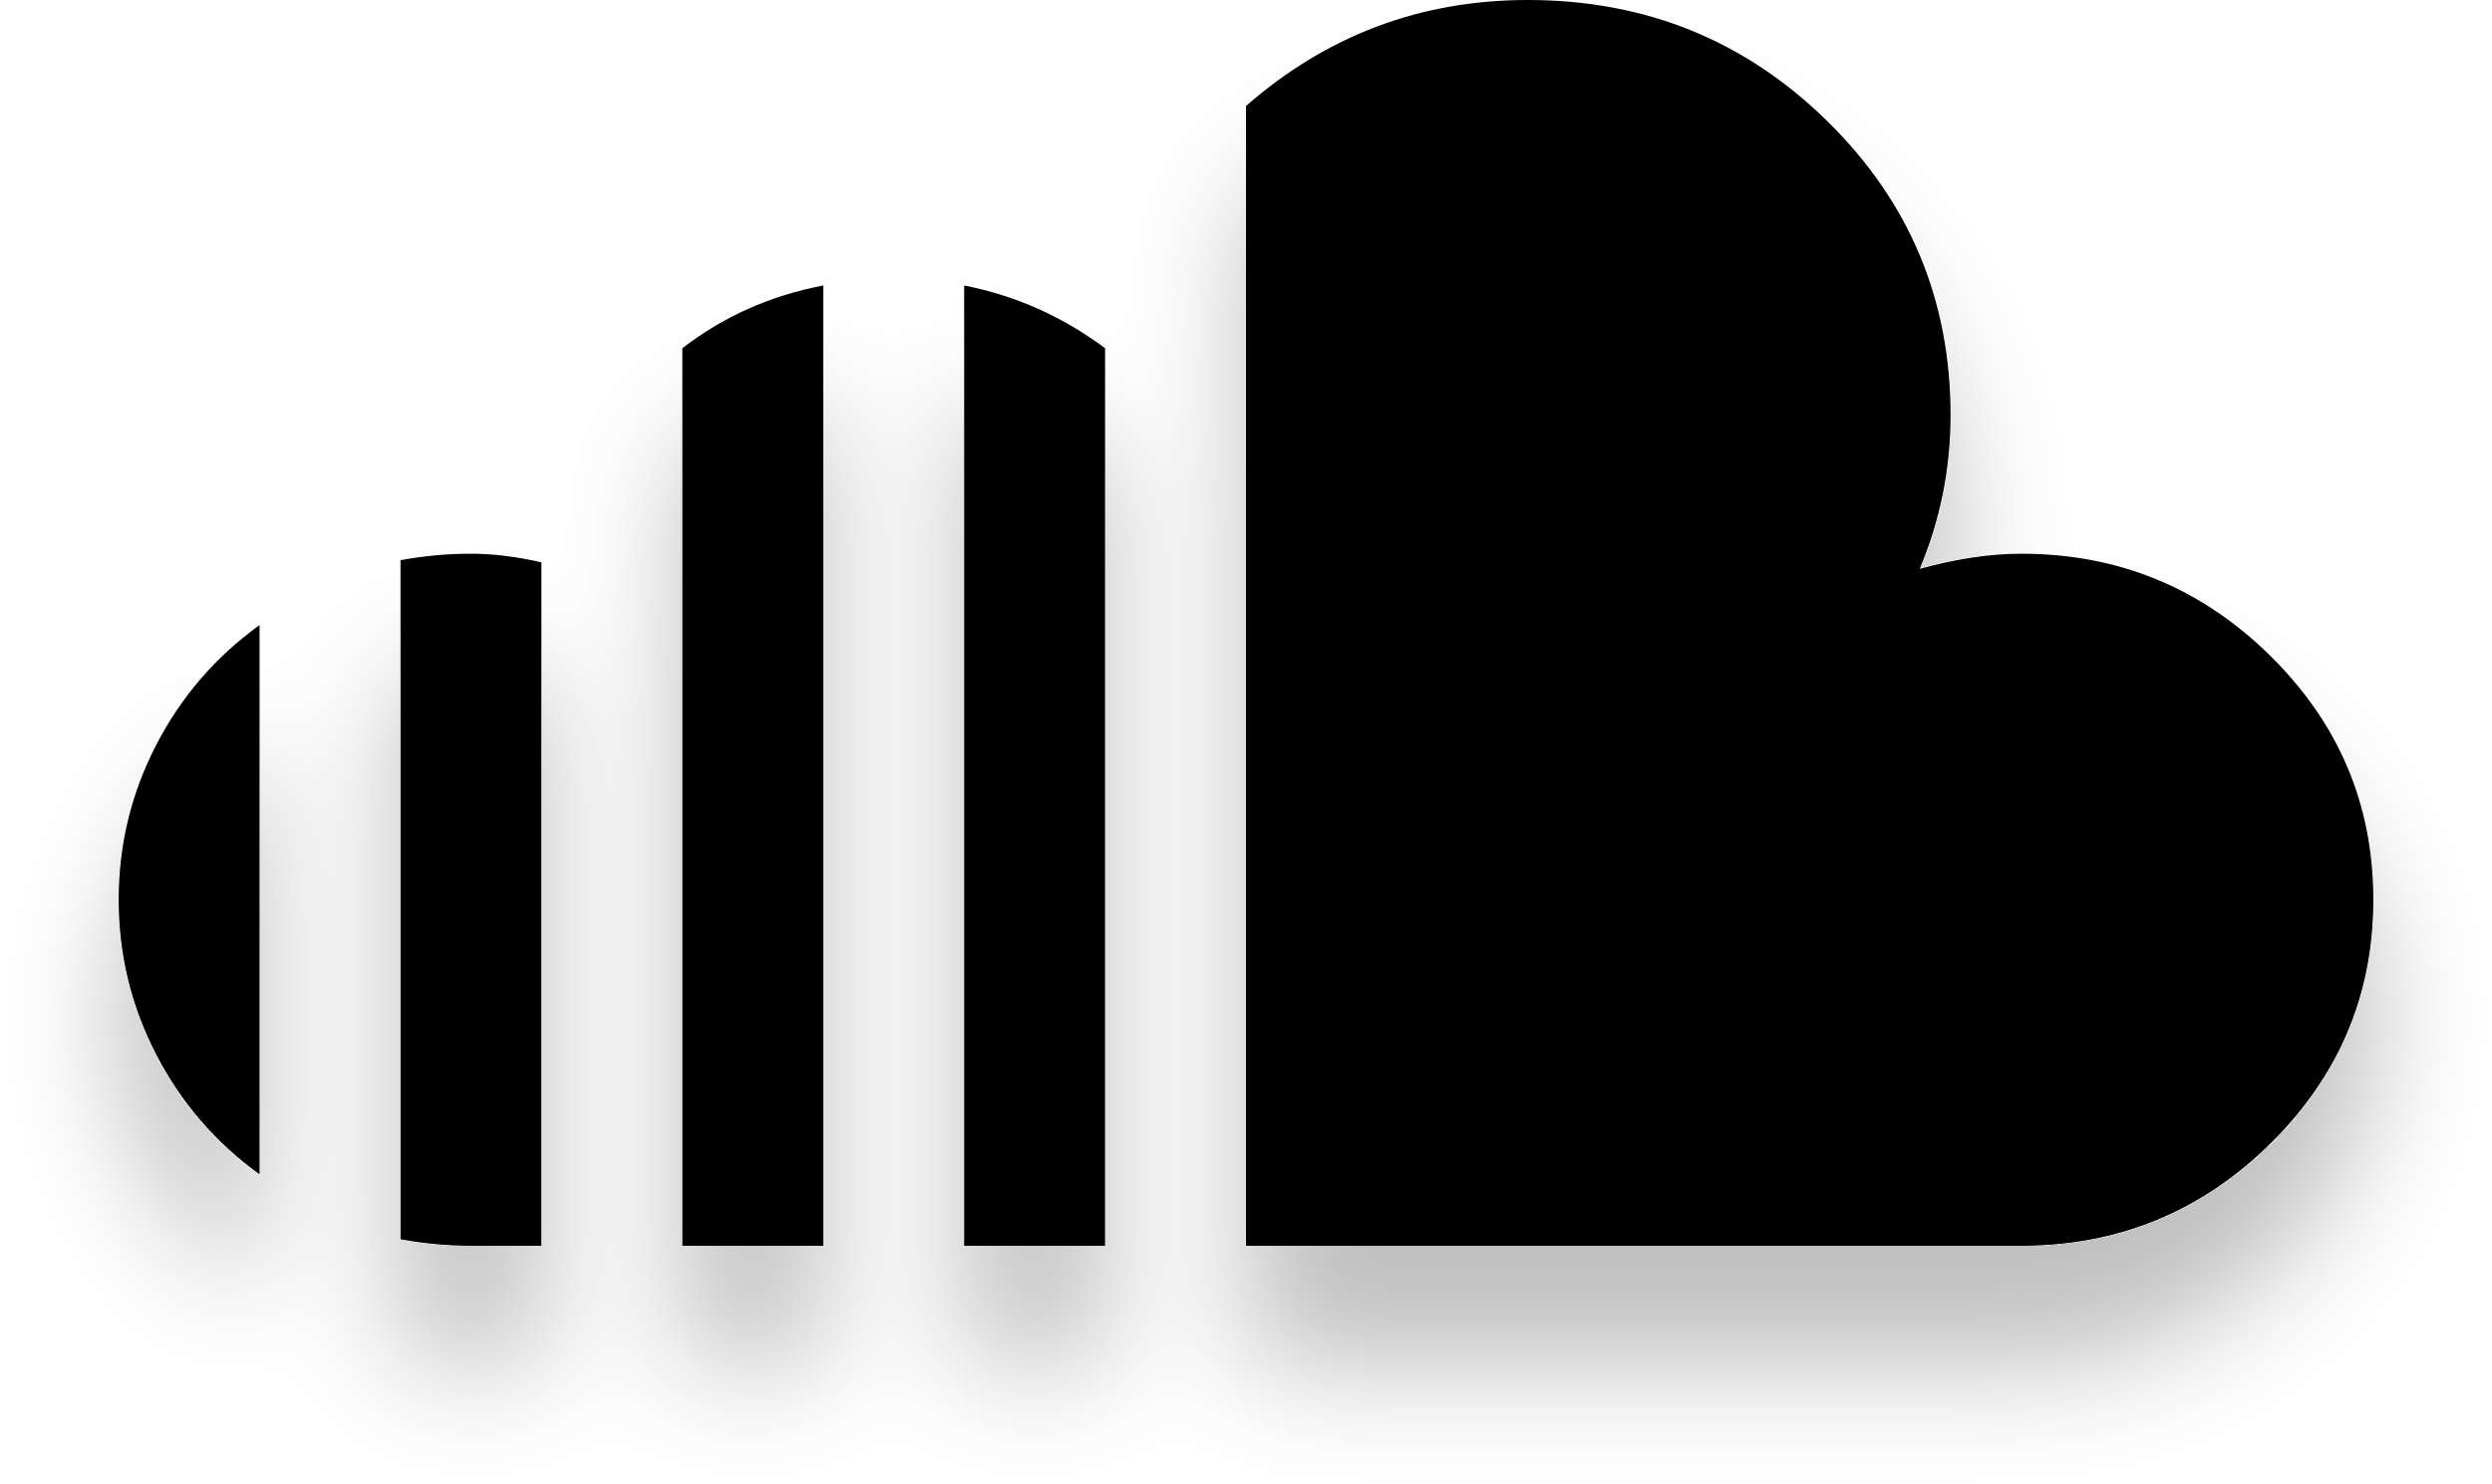
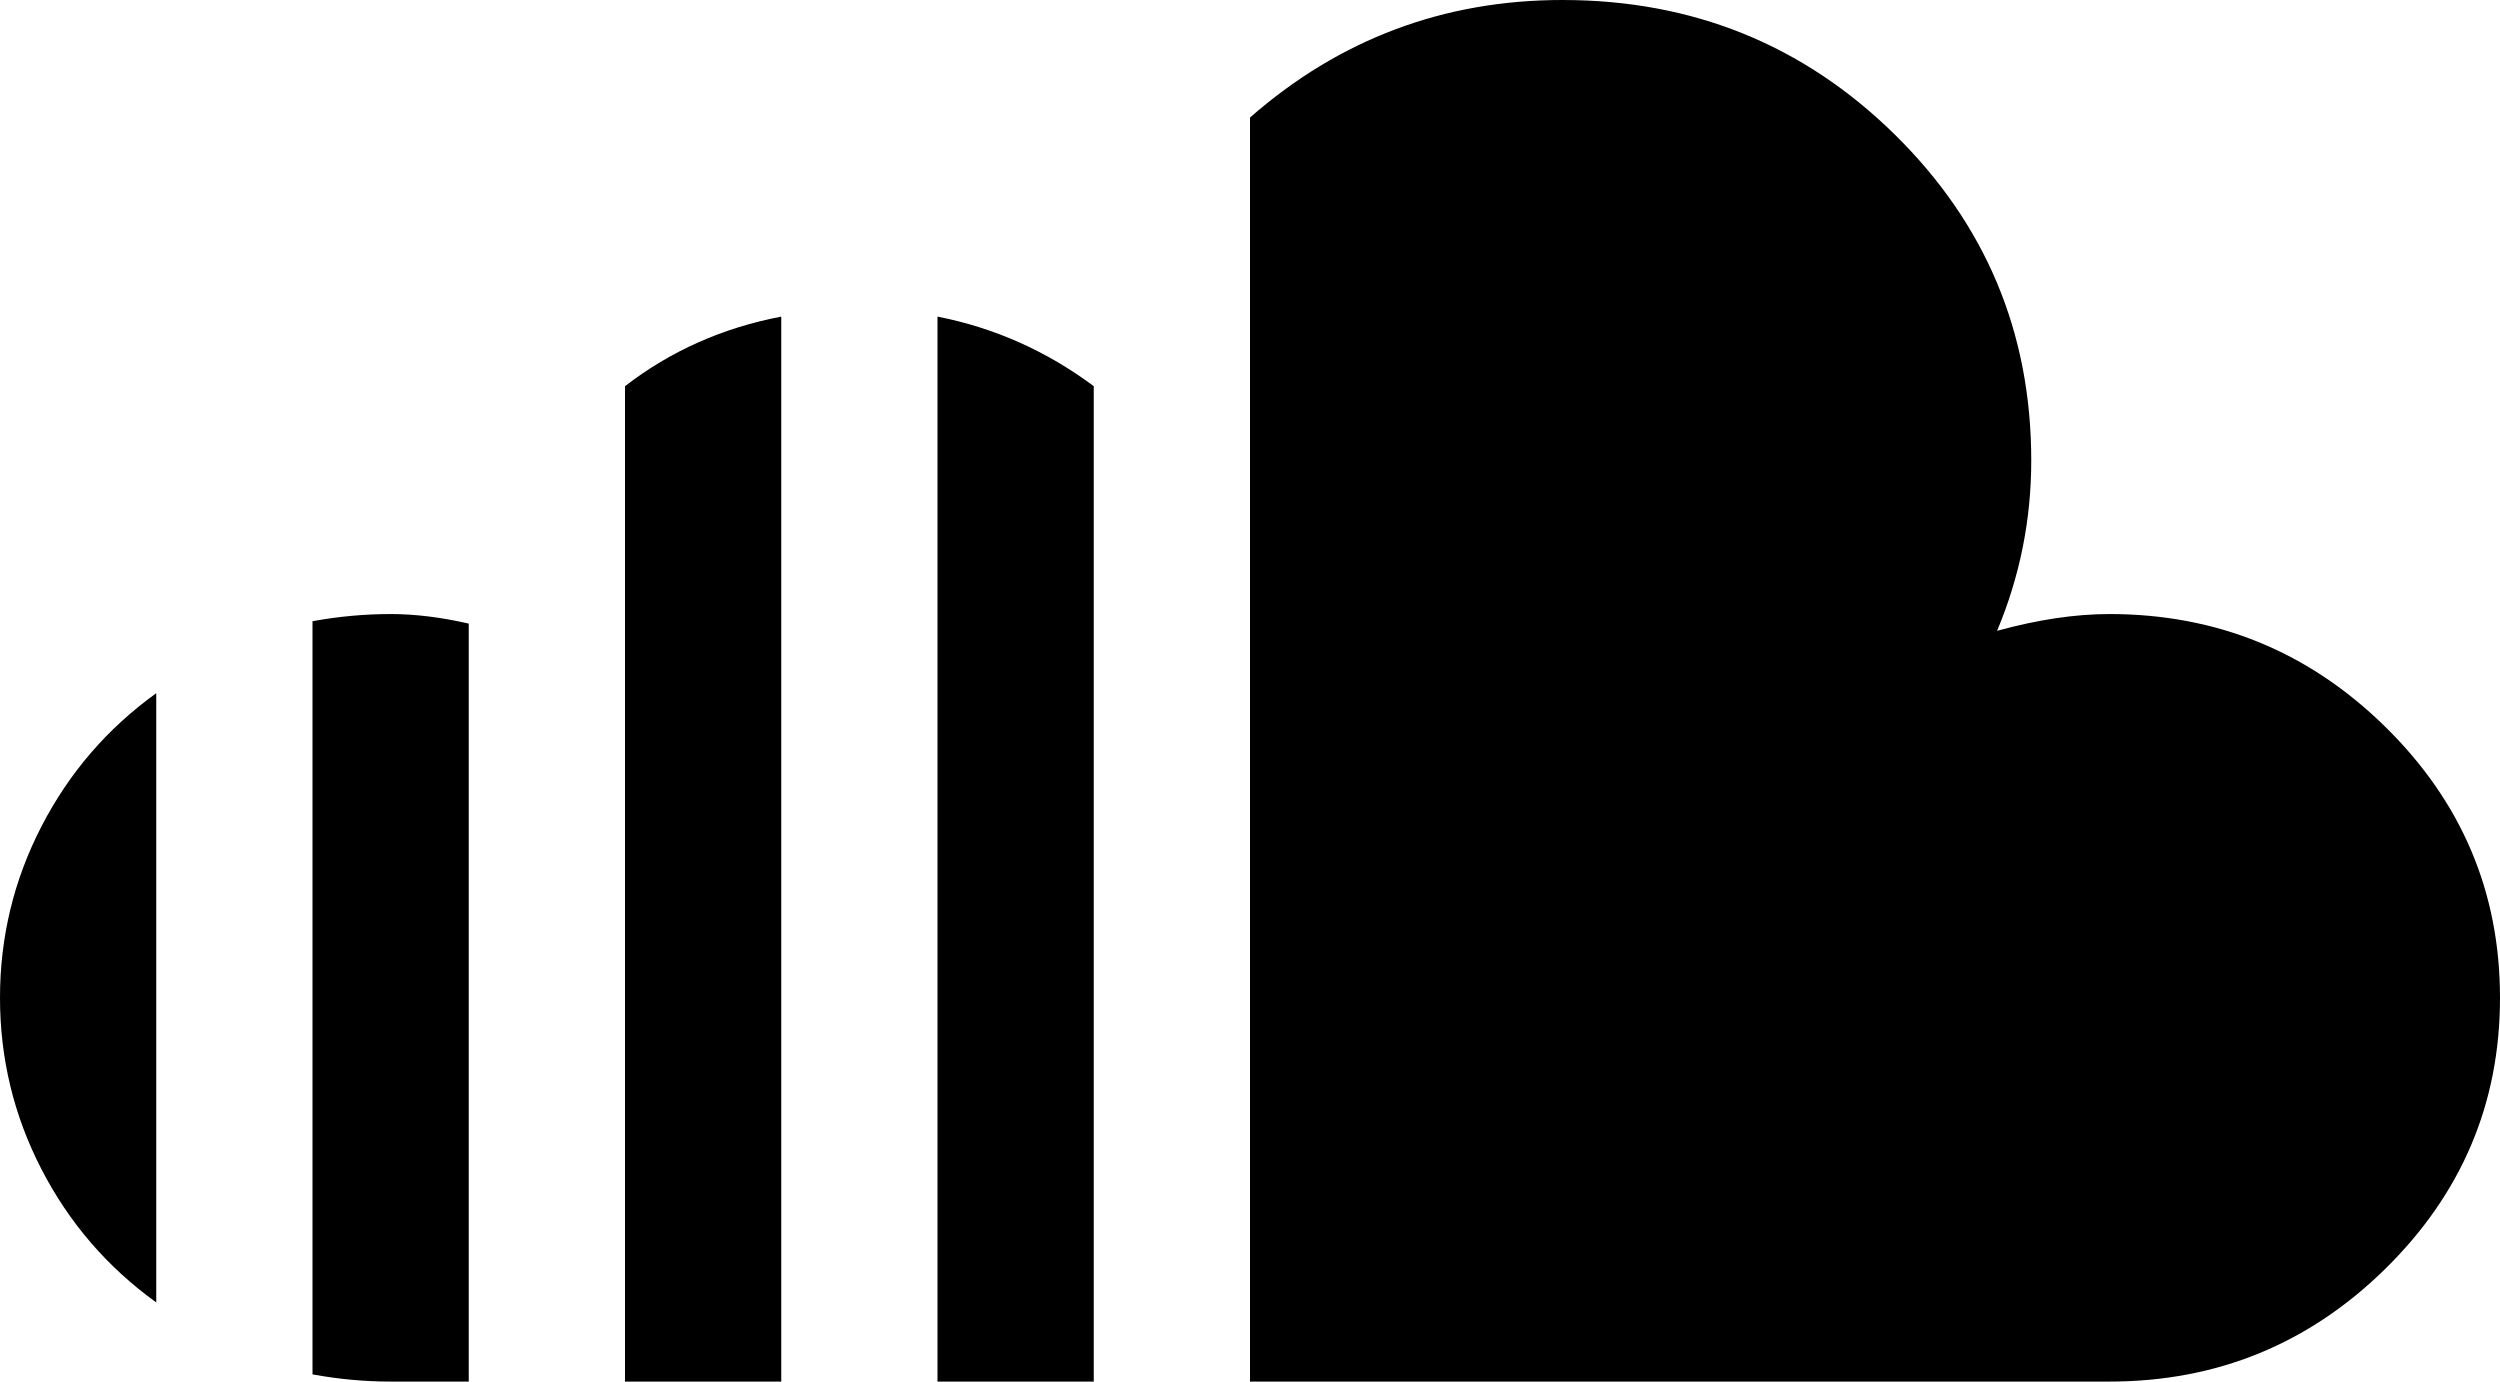
- <svg xmlns="http://www.w3.org/2000/svg" width="84" height="50" viewBox="0 0 84 50" fill="none">
-   <g filter="url(#filter0_d_2_143)">
-     <path d="M68.125 42H42V3.573C44.721 1.191 47.888 0 51.5 0C55.458 0 58.823 1.361 61.594 4.083C64.365 6.806 65.75 10.111 65.75 14C65.75 15.799 65.404 17.524 64.711 19.177C65.948 18.837 67.086 18.667 68.125 18.667C71.391 18.667 74.186 19.809 76.512 22.094C78.837 24.378 80 27.125 80 30.333C80 33.542 78.837 36.288 76.512 38.573C74.186 40.858 71.391 42 68.125 42ZM37.25 42H32.5V9.625C34.232 9.965 35.815 10.67 37.25 11.74V42ZM23 11.74C24.385 10.67 25.969 9.965 27.75 9.625V42H23V11.74ZM13.5 41.781V18.885C14.292 18.74 15.083 18.667 15.875 18.667C16.617 18.667 17.409 18.764 18.25 18.958V42H15.875C15.083 42 14.292 41.927 13.5 41.781ZM8.75 21.073V39.594C7.266 38.524 6.103 37.175 5.262 35.547C4.421 33.918 4 32.181 4 30.333C4 28.486 4.421 26.748 5.262 25.12C6.103 23.491 7.266 22.142 8.75 21.073Z" fill="black" />
-   </g>
-   <defs>
-     <filter id="filter0_d_2_143" x="0" y="0" width="84" height="50" filterUnits="userSpaceOnUse" color-interpolation-filters="sRGB">
-       <feFlood flood-opacity="0" result="BackgroundImageFix" />
-       <feColorMatrix in="SourceAlpha" type="matrix" values="0 0 0 0 0 0 0 0 0 0 0 0 0 0 0 0 0 0 127 0" result="hardAlpha" />
-       <feOffset dy="4" />
-       <feGaussianBlur stdDeviation="2" />
-       <feComposite in2="hardAlpha" operator="out" />
-       <feColorMatrix type="matrix" values="0 0 0 0 0 0 0 0 0 0 0 0 0 0 0 0 0 0 0.25 0" />
-       <feBlend mode="normal" in2="BackgroundImageFix" result="effect1_dropShadow_2_143" />
-       <feBlend mode="normal" in="SourceGraphic" in2="effect1_dropShadow_2_143" result="shape" />
-     </filter>
-   </defs>
+ <svg xmlns="http://www.w3.org/2000/svg" width="76" height="42" viewBox="0 0 76 42" fill="none">
+   <path d="M64.125 42H38V3.573C40.721 1.191 43.888 0 47.5 0C51.458 0 54.823 1.361 57.594 4.083C60.365 6.806 61.75 10.111 61.75 14C61.75 15.799 61.404 17.524 60.711 19.177C61.948 18.837 63.086 18.667 64.125 18.667C67.391 18.667 70.186 19.809 72.512 22.094C74.837 24.378 76 27.125 76 30.333C76 33.542 74.837 36.288 72.512 38.573C70.186 40.858 67.391 42 64.125 42ZM33.25 42H28.5V9.625C30.232 9.965 31.815 10.67 33.25 11.74V42ZM19 11.74C20.385 10.67 21.969 9.965 23.75 9.625V42H19V11.74ZM9.5 41.781V18.885C10.292 18.74 11.083 18.667 11.875 18.667C12.617 18.667 13.409 18.764 14.25 18.958V42H11.875C11.083 42 10.292 41.927 9.5 41.781ZM4.75 21.073V39.594C3.266 38.524 2.103 37.175 1.262 35.547C0.421 33.918 0 32.181 0 30.333C0 28.486 0.421 26.748 1.262 25.12C2.103 23.491 3.266 22.142 4.75 21.073Z" fill="black" />
</svg>
